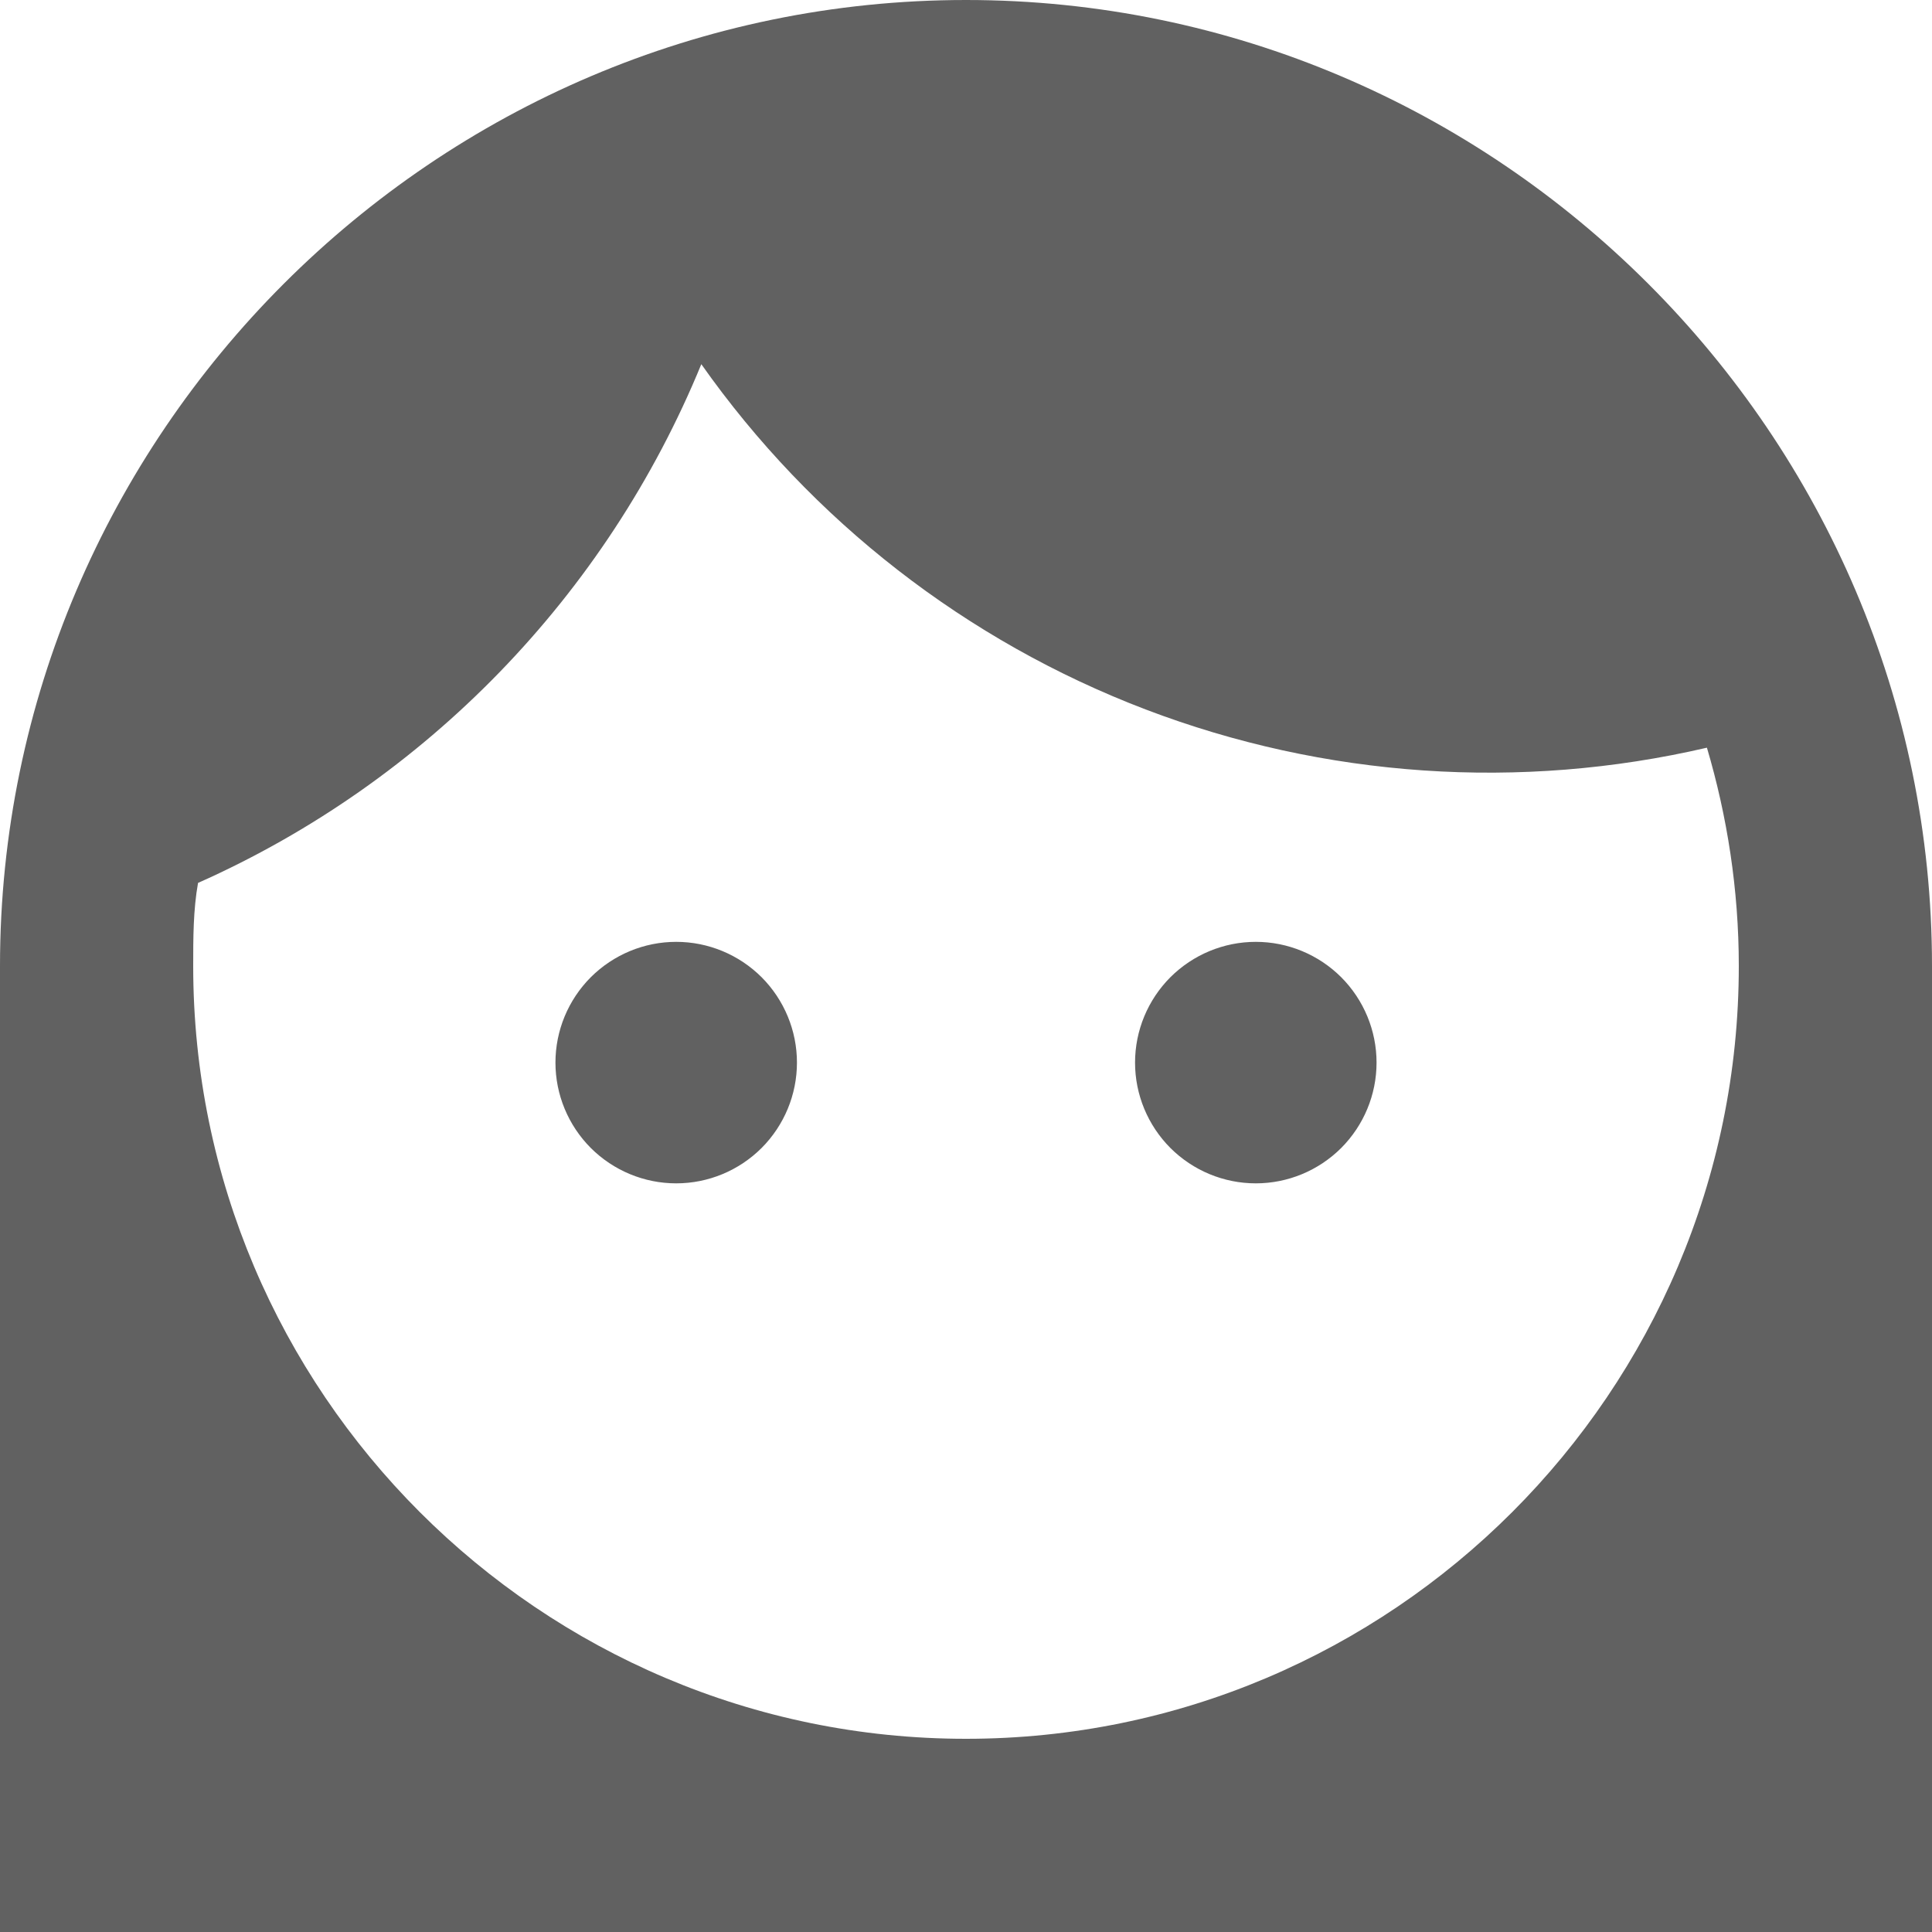
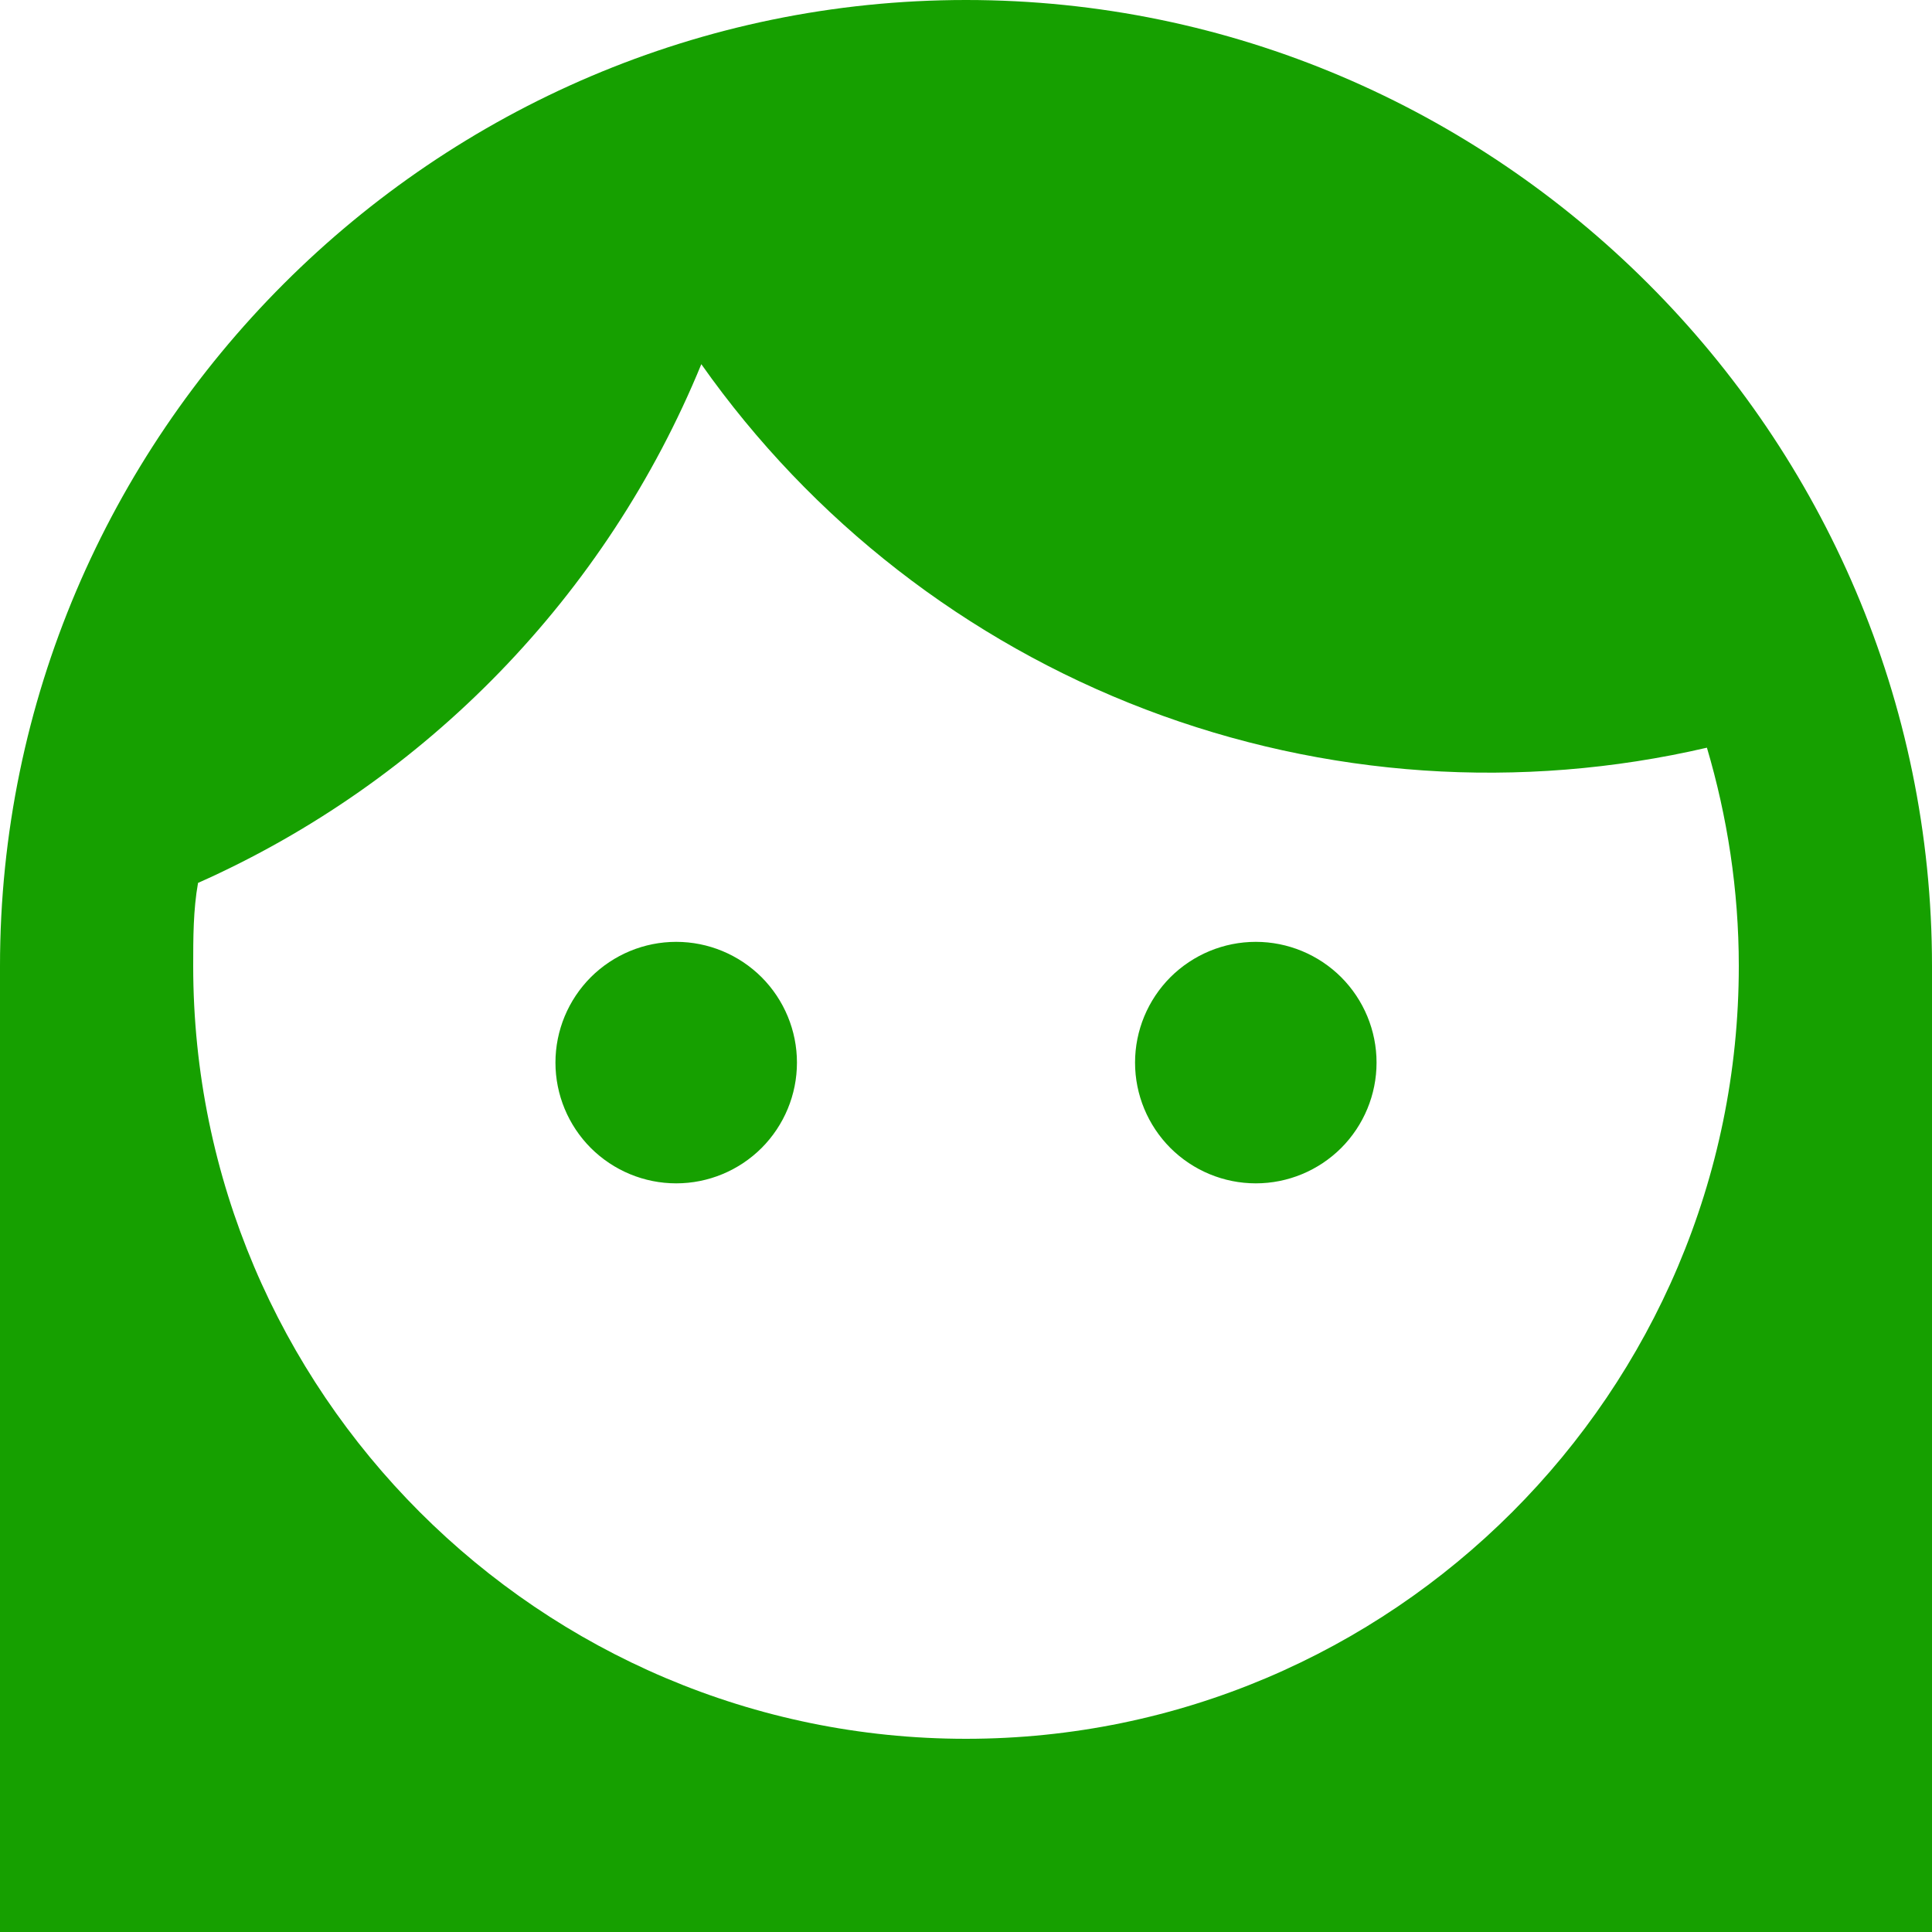
<svg xmlns="http://www.w3.org/2000/svg" width="20" height="20" viewBox="0 0 20 20" fill="none">
-   <path d="M11.75 11C11.75 10.668 11.882 10.351 12.116 10.116C12.351 9.882 12.668 9.75 13 9.75C13.332 9.75 13.649 9.882 13.884 10.116C14.118 10.351 14.25 10.668 14.25 11C14.25 11.332 14.118 11.649 13.884 11.884C13.649 12.118 13.332 12.25 13 12.25C12.668 12.25 12.351 12.118 12.116 11.884C11.882 11.649 11.75 11.332 11.75 11ZM20 10V20H0V10C0 4.5 4.5 0 10 0C15.5 0 20 4.5 20 10ZM2 10C2 14.41 5.59 18 10 18C14.41 18 18 14.41 18 10C18 9.21 17.88 8.45 17.67 7.74C15.737 8.189 13.713 8.051 11.859 7.344C10.005 6.637 8.403 5.392 7.26 3.77C6.28 6.16 4.41 8.09 2.05 9.14C2 9.42 2 9.71 2 10ZM7 12.25C7.332 12.25 7.649 12.118 7.884 11.884C8.118 11.649 8.25 11.332 8.25 11C8.25 10.668 8.118 10.351 7.884 10.116C7.649 9.882 7.332 9.75 7 9.75C6.668 9.75 6.351 9.882 6.116 10.116C5.882 10.351 5.75 10.668 5.75 11C5.75 11.332 5.882 11.649 6.116 11.884C6.351 12.118 6.668 12.25 7 12.25Z" fill="#616161" />
+   <path d="M11.75 11C11.75 10.668 11.882 10.351 12.116 10.116C12.351 9.882 12.668 9.75 13 9.75C13.332 9.75 13.649 9.882 13.884 10.116C14.118 10.351 14.25 10.668 14.25 11C14.25 11.332 14.118 11.649 13.884 11.884C13.649 12.118 13.332 12.25 13 12.25C12.668 12.25 12.351 12.118 12.116 11.884C11.882 11.649 11.75 11.332 11.75 11ZM20 10V20H0V10C0 4.5 4.5 0 10 0C15.5 0 20 4.5 20 10ZM2 10C2 14.41 5.59 18 10 18C14.41 18 18 14.41 18 10C18 9.21 17.88 8.45 17.67 7.74C15.737 8.189 13.713 8.051 11.859 7.344C10.005 6.637 8.403 5.392 7.26 3.77C6.28 6.16 4.41 8.09 2.05 9.14C2 9.42 2 9.71 2 10ZM7 12.25C7.332 12.25 7.649 12.118 7.884 11.884C8.118 11.649 8.25 11.332 8.25 11C8.25 10.668 8.118 10.351 7.884 10.116C7.649 9.882 7.332 9.75 7 9.75C6.668 9.75 6.351 9.882 6.116 10.116C5.882 10.351 5.75 10.668 5.75 11C5.75 11.332 5.882 11.649 6.116 11.884C6.351 12.118 6.668 12.25 7 12.25Z" fill="#16A000" />
</svg>
